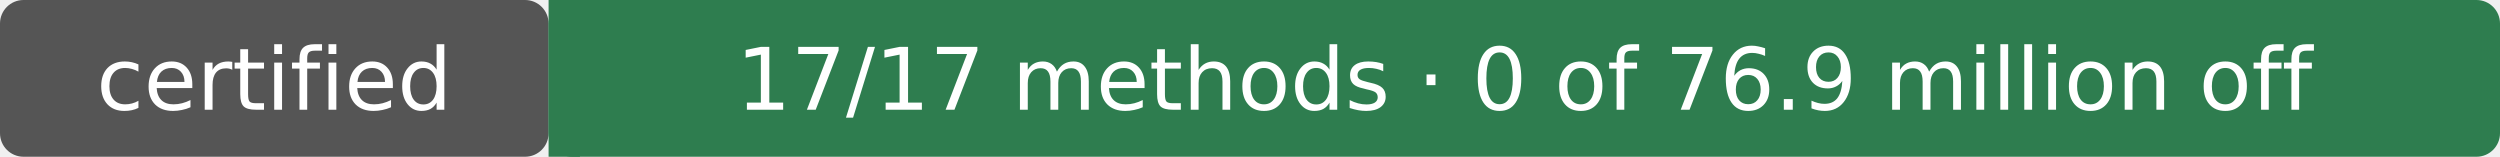
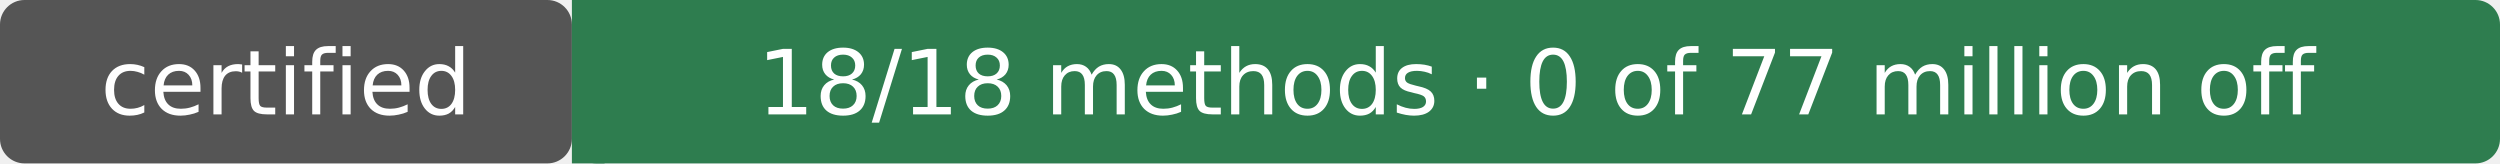
- <svg xmlns="http://www.w3.org/2000/svg" width="319" height="20" role="img" aria-label="certified: 17/17 methods · 0 of 76.9 million off">
+ <svg xmlns="http://www.w3.org/2000/svg" width="306" height="20" role="img" aria-label="certified: 18/18 methods · 0 of 77 million off">
  <rect width="70" height="20" rx="3" fill="#555" />
-   <rect x="70" width="249" height="20" rx="3" fill="#2e7d4f" />
+   <rect x="70" width="236" height="20" rx="3" fill="#2e7d4f" />
  <rect x="70" width="4" height="20" fill="#2e7d4f" />
  <g fill="#fff" text-anchor="middle" font-family="Verdana,DejaVu Sans,sans-serif" font-size="11">
    <text x="35" y="14">certified</text>
-     <text x="194.5" y="14">17/17 methods · 0 of 76.9 million off</text>
+     <text x="188" y="14">18/18 methods · 0 of 77 million off</text>
  </g>
</svg>
